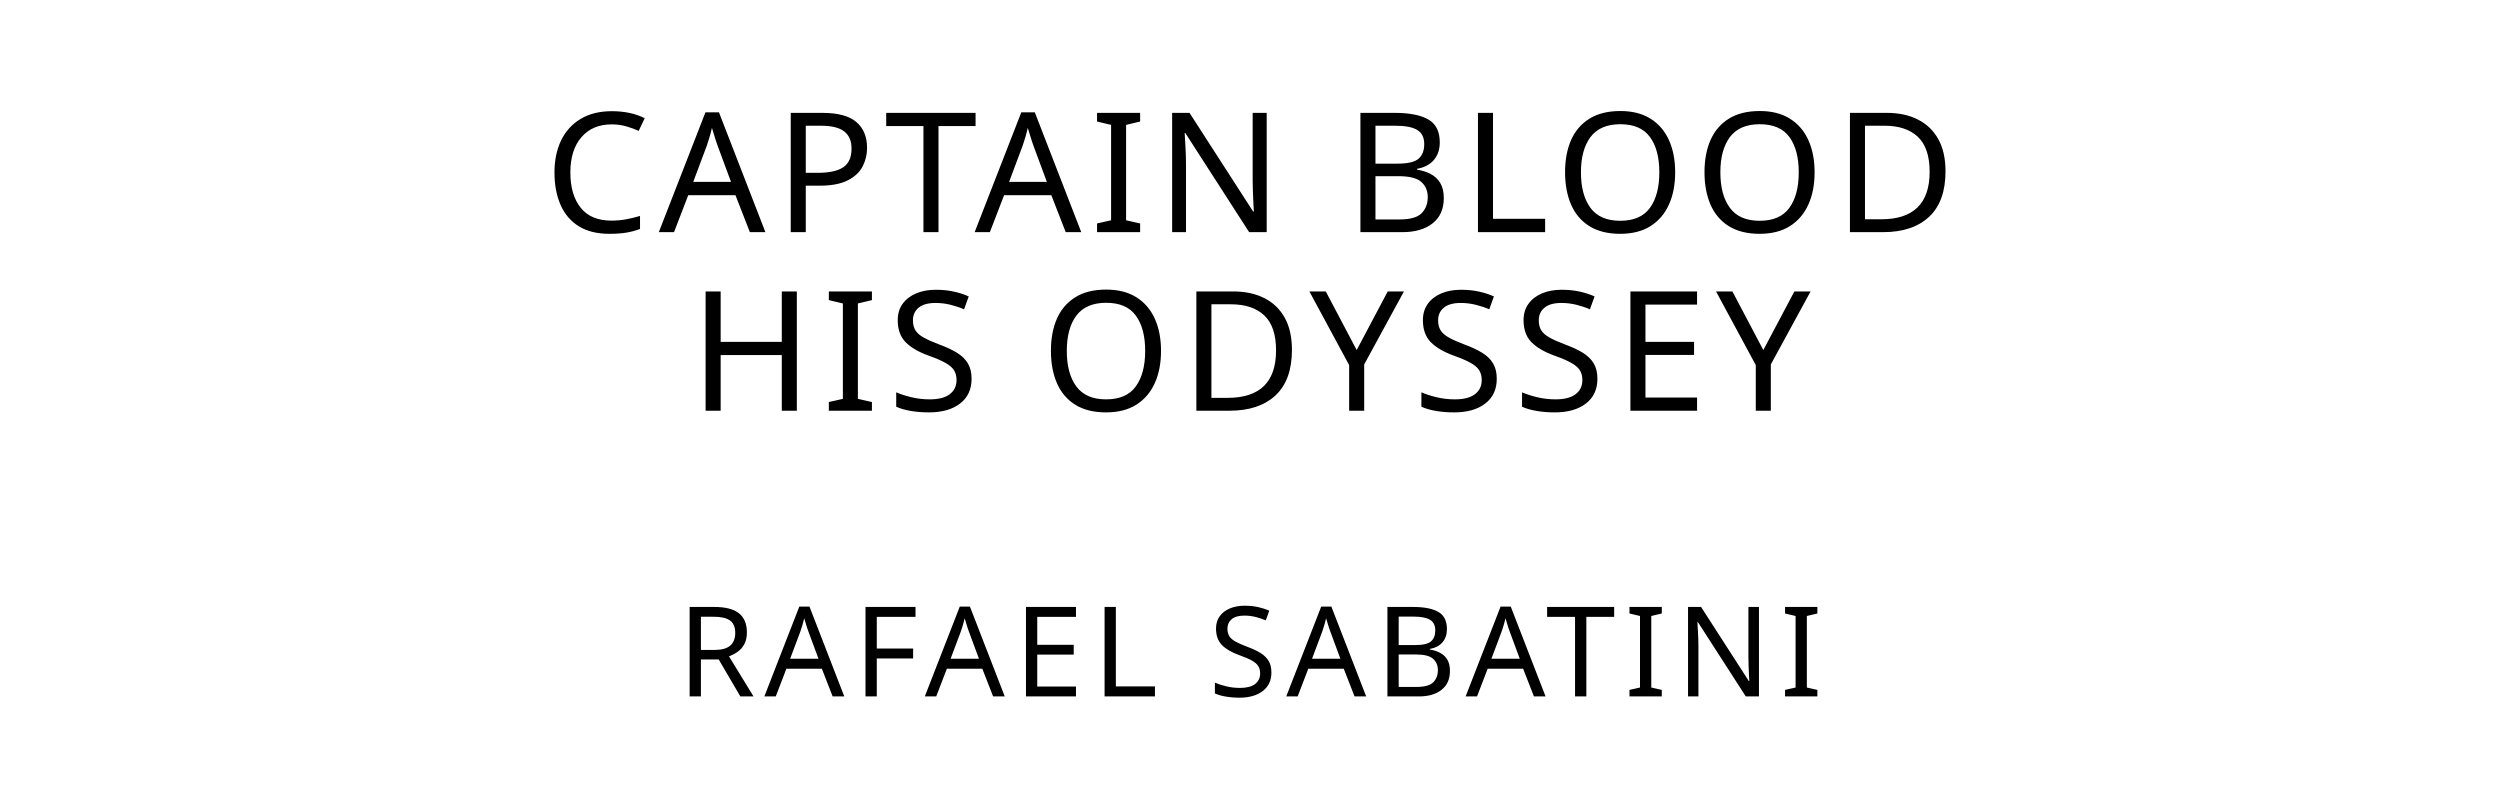
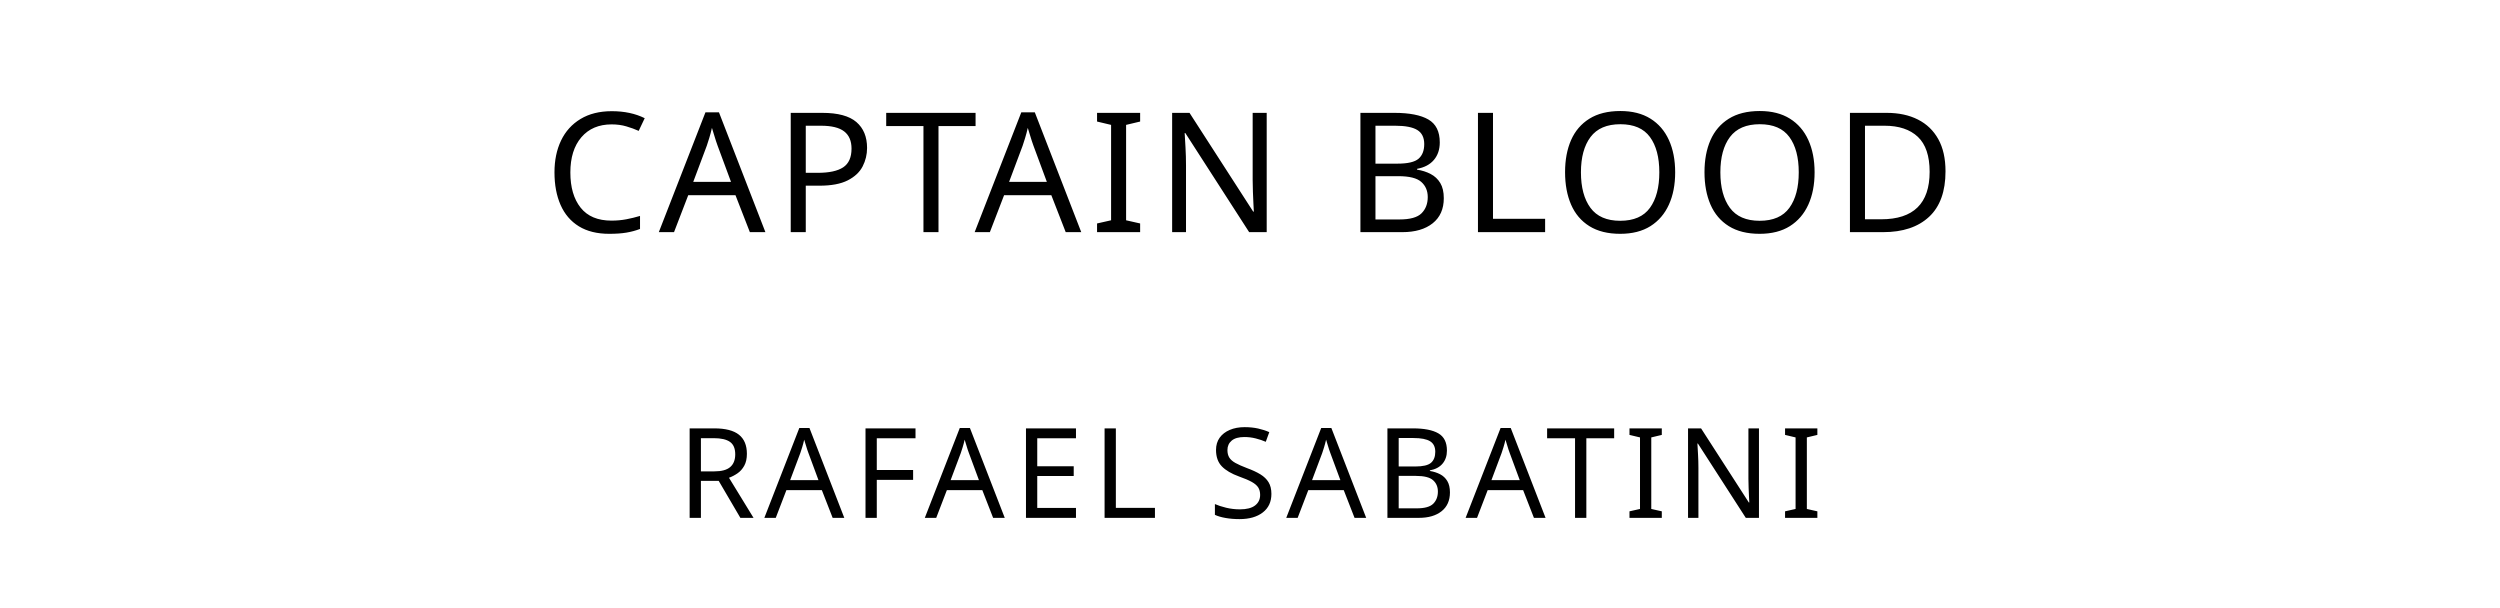
- <svg xmlns="http://www.w3.org/2000/svg" version="1.1" viewBox="0 0 1400 440">
-   <text style="fill:#000;font-family:League Spartan;font-size:93.567px;letter-spacing:5px" text-anchor="middle" x="700" y="130">CAPTAIN BLOOD</text>
-   <text style="fill:#000;font-family:League Spartan;font-size:93.567px;letter-spacing:5px" text-anchor="middle" x="700" y="230">HIS ODYSSEY</text>
-   <text style="fill:#000;font-family:League Spartan;font-size:93.567px;letter-spacing:5px" text-anchor="middle" x="700" y="330" />
-   <text style="fill:#000;font-family:League Spartan;font-size:70.175px;letter-spacing:5px" text-anchor="middle" x="700" y="390">RAFAEL SABATINI</text>
-   <text style="fill:#000;font-family:League Spartan;font-size:70.175px;letter-spacing:5px" text-anchor="middle" x="700" y="570" />
-   <text style="fill:#000;font-family:OFL Sorts Mill Goudy;font-size:42.508px;font-style:italic" text-anchor="middle" x="700" y="760" />
-   <text style="fill:#000;font-family:League Spartan;font-size:46.784px;letter-spacing:5px" text-anchor="middle" x="700" y="820" />
-   <text style="fill:#000;font-family:OFL Sorts Mill Goudy;font-size:42.508px;font-style:italic" text-anchor="middle" x="700" y="920" />
-   <text style="fill:#000;font-family:League Spartan;font-size:46.784px;letter-spacing:5px" text-anchor="middle" x="700" y="980" />
+ <svg xmlns="http://www.w3.org/2000/svg" version="1.1" viewBox="0 0 1400 340">
+   <text style="font-family:League Spartan;font-size:93.567px;letter-spacing:5px" text-anchor="middle" x="700" y="130">CAPTAIN BLOOD</text>
+   <text style="font-family:League Spartan;font-size:70.175px;letter-spacing:5px" text-anchor="middle" x="700" y="290">RAFAEL SABATINI</text>
</svg>
